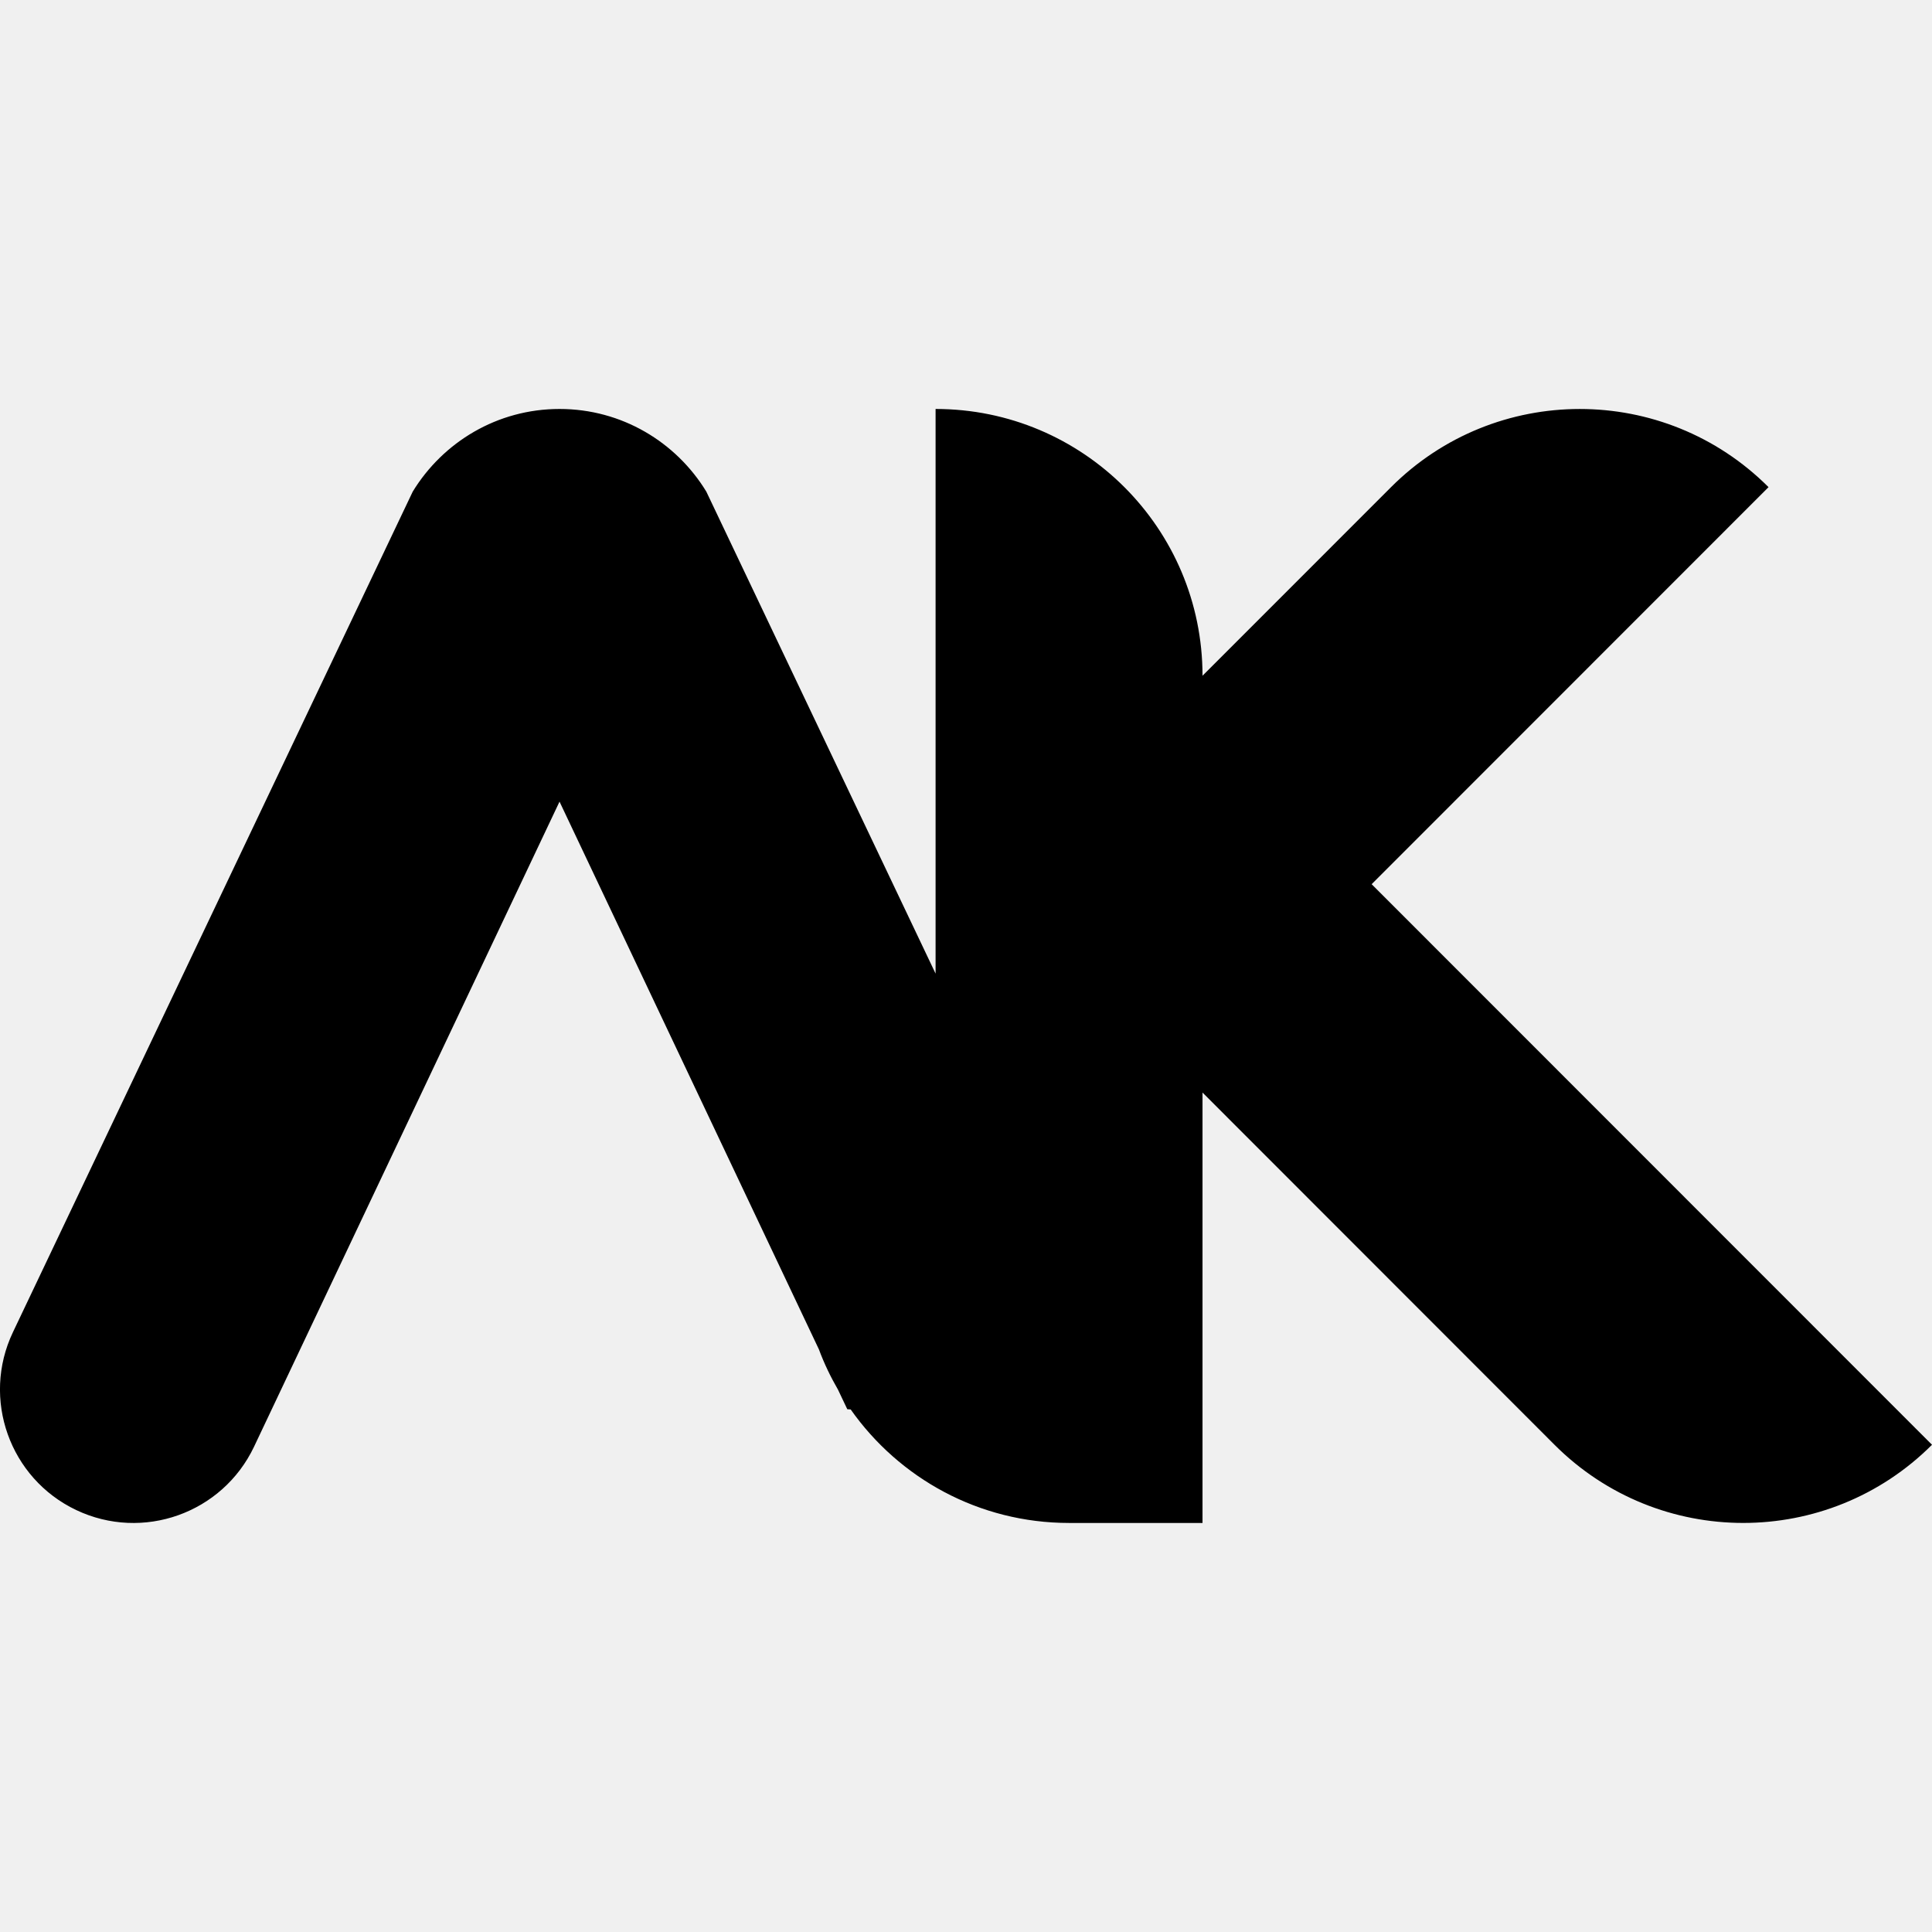
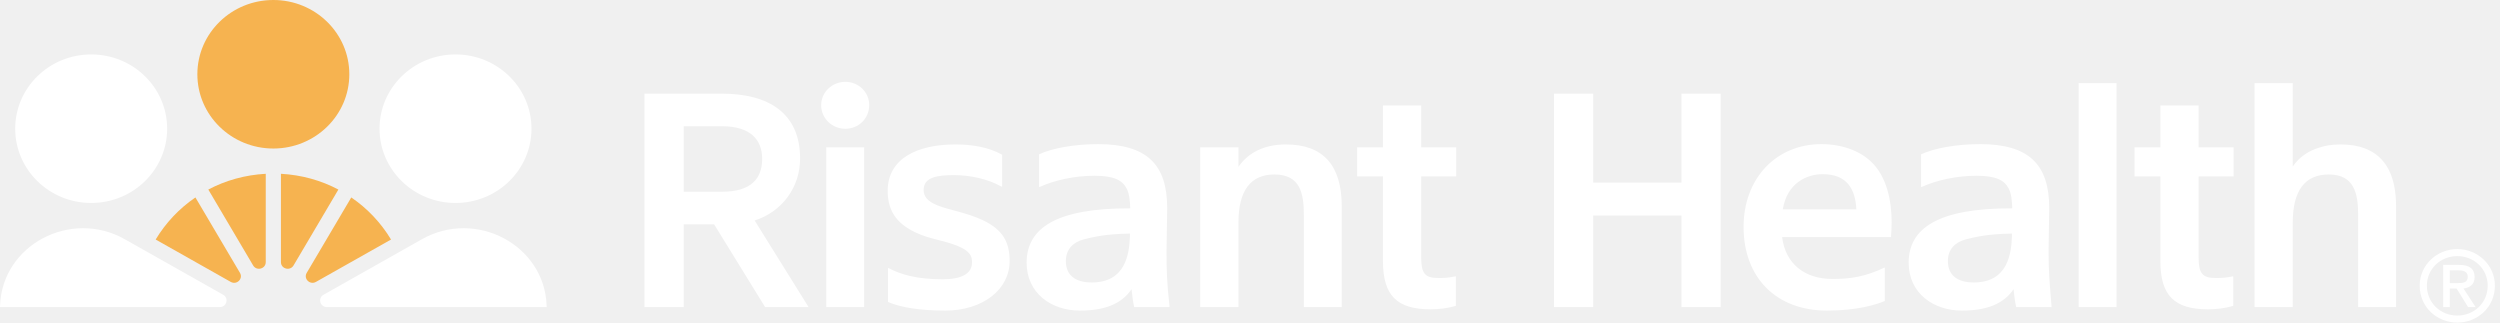
- <svg xmlns="http://www.w3.org/2000/svg" id="icon" viewBox="0 0 256 256">
-   <path fill="currentColor" d="M181.75,117.16l52.59-52.61c-13.81-13.81-36.21-13.81-50.02,0l-24.98,24.99c0-19.53-15.84-35.35-35.37-35.35v74.82l-30.38-63.87c-4-6.56-11.2-10.95-19.45-10.95s-15.44,4.39-19.45,10.95L1.71,176.53c-4.19,8.82-.43,19.37,8.39,23.56,8.82,4.19,19.37.43,23.56-8.39l40.48-85.48,34.37,72.58c.69,1.86,1.55,3.65,2.53,5.34l1.23,2.59.45.03c6.4,9.09,16.97,15.04,28.94,15.04h17.68v-57.03l46.64,46.67c13.81,13.81,36.21,13.81,50.02,0l-74.25-74.28Z" />
+ <svg xmlns="http://www.w3.org/2000/svg" id="icon" width="248" height="32" viewBox="0 0 248 32" fill="none">
+   <path fill="#ffffff" d="M243.764 24.709C245.774 24.709 247.493 26.269 247.493 28.338C247.493 30.472 245.774 32 243.764 32C241.752 32 240.033 30.472 240.033 28.338C240.033 26.269 241.752 24.709 243.764 24.709ZM243.764 31.303C245.45 31.303 246.78 30.024 246.78 28.339C246.78 26.686 245.45 25.407 243.764 25.407C242.077 25.407 240.747 26.686 240.747 28.339C240.747 30.024 242.077 31.303 243.764 31.303ZM242.368 26.278H243.958C244.963 26.278 245.482 26.659 245.482 27.483C245.482 28.243 244.996 28.529 244.38 28.624L245.58 30.463H244.834L243.698 28.624H243.017V30.463H242.368V26.278ZM243.764 28.085C244.315 28.085 244.801 28.053 244.801 27.451C244.801 26.912 244.315 26.817 243.86 26.817H243.017V28.085H243.764Z" />
+   <path fill="#ffffff" d="M63.933 9.29H71.586C76.256 9.29 79.369 11.223 79.369 15.724C79.369 18.608 77.553 21.017 74.861 21.873L80.211 30.462H75.899L70.84 22.253H67.824V30.462H63.933V9.29ZM71.618 19.02C74.472 19.02 75.607 17.753 75.607 15.756C75.607 13.886 74.472 12.523 71.618 12.523H67.824V19.02H71.618ZM83.859 8.117C85.157 8.117 86.227 9.131 86.227 10.431C86.227 11.762 85.157 12.776 83.859 12.776C82.563 12.776 81.46 11.762 81.46 10.431C81.46 9.131 82.563 8.117 83.859 8.117ZM81.963 14.615H85.725V30.462H81.963V22.014V14.615ZM94.772 14.329C96.393 14.329 98.047 14.583 99.409 15.344V18.513H99.344C98.015 17.753 96.231 17.372 94.643 17.372C93.021 17.372 91.626 17.562 91.626 18.83C91.626 19.432 91.918 19.939 93.021 20.383C94.124 20.827 95.875 21.08 97.496 21.841C99.572 22.824 100.155 24.123 100.155 25.898C100.155 28.718 97.496 30.811 93.767 30.811C91.237 30.811 89.324 30.493 88.092 29.955V26.595H88.157C89.324 27.229 90.945 27.704 93.508 27.704C95.421 27.704 96.426 27.134 96.426 26.024C96.426 25.391 96.231 24.884 94.87 24.345C93.216 23.711 91.853 23.711 90.2 22.728C88.643 21.809 88.059 20.542 88.059 18.925C88.059 15.756 90.945 14.329 94.772 14.329ZM112.121 20.668C112.089 19.844 112.024 19.21 111.765 18.703C111.343 17.879 110.5 17.435 108.587 17.435C106.576 17.435 104.598 17.879 103.138 18.545H103.074V15.312C104.339 14.71 106.543 14.298 108.943 14.298C113.775 14.298 115.786 16.326 115.786 20.637C115.786 21.651 115.72 23.869 115.72 24.884C115.72 26.912 115.753 27.99 116.012 30.335V30.462H112.51C112.413 30.05 112.316 29.416 112.251 28.687C111.246 30.177 109.527 30.811 107.127 30.811C104.306 30.811 101.841 29.099 101.841 26.056C101.841 22.665 104.728 20.637 112.121 20.668ZM108.295 28.021C111.7 28.021 112.024 25.137 112.089 23.426V23.172C109.754 23.204 108.522 23.489 107.517 23.742C106.446 24.028 105.733 24.725 105.733 25.898C105.733 27.324 106.706 28.021 108.295 28.021ZM119.061 14.615H122.855V16.548C123.86 15.09 125.481 14.329 127.557 14.329C131.254 14.329 133.102 16.39 133.102 20.478V30.462H129.341V21.334C129.341 19.242 129.017 17.308 126.422 17.308C124.055 17.308 122.855 18.925 122.855 22.063V30.462H119.061V14.615ZM134.627 14.615H137.189V10.463H140.983V14.615H144.453V17.499H140.983V25.549C140.983 27.134 141.372 27.577 142.669 27.577C143.187 27.577 143.577 27.577 144.355 27.419H144.42V30.335C143.609 30.589 142.701 30.684 141.923 30.684C138.582 30.684 137.189 29.321 137.189 25.898V17.499H134.627V14.615ZM154.154 9.29H158.045V18.117H166.801V9.29H170.692V30.462H166.801V21.381H158.045V30.462H154.154V9.29ZM180.68 14.298C182.723 14.298 184.475 14.963 185.577 16.009C187.198 17.499 187.652 20.003 187.652 22.063C187.652 22.443 187.62 23.014 187.588 23.52H176.788C177.113 26.151 178.994 27.673 181.783 27.673C183.599 27.673 185.026 27.451 186.972 26.532V29.859C186.063 30.24 184.183 30.811 181.232 30.811C176.205 30.811 172.962 27.546 172.962 22.506C172.962 17.721 176.172 14.298 180.68 14.298ZM184.15 20.763C184.053 18.703 183.178 17.277 180.81 17.277C179.189 17.277 177.275 18.196 176.853 20.763H184.15ZM199.618 20.668C199.586 19.844 199.521 19.21 199.262 18.703C198.84 17.879 197.997 17.435 196.083 17.435C194.074 17.435 192.095 17.879 190.636 18.545H190.571V15.312C191.835 14.71 194.041 14.298 196.441 14.298C201.272 14.298 203.283 16.326 203.283 20.637C203.283 21.651 203.218 23.869 203.218 24.884C203.218 26.912 203.315 27.99 203.509 30.335V30.462H200.008C199.91 30.05 199.813 29.416 199.749 28.687C198.743 30.177 197.024 30.811 194.625 30.811C191.803 30.811 189.339 29.099 189.339 26.056C189.339 22.665 192.225 20.637 199.618 20.668ZM195.792 28.021C199.197 28.021 199.521 25.137 199.586 23.426V23.172C197.251 23.204 196.019 23.489 195.014 23.742C193.944 24.028 193.23 24.725 193.23 25.898C193.23 27.324 194.203 28.021 195.792 28.021ZM206.201 8.244H209.963V30.462H206.201V17.499V8.244ZM211.747 14.615H214.309V10.463H218.103V14.615H221.572V17.499H218.103V25.549C218.103 27.134 218.492 27.577 219.789 27.577C220.308 27.577 220.697 27.577 221.475 27.419H221.54V30.335C220.729 30.589 219.821 30.684 219.043 30.684C215.703 30.684 214.309 29.321 214.309 25.898V17.499H211.747V14.615ZM223.648 8.244H227.442V16.516C228.091 15.565 229.031 14.932 230.166 14.615C230.578 14.482 231.193 14.333 232.144 14.329C233.078 14.325 233.895 14.456 234.576 14.71C236.651 15.502 237.689 17.404 237.689 20.478V30.462H233.928V21.334C233.928 19.242 233.571 17.308 231.009 17.308C228.642 17.308 227.442 18.925 227.442 22.063V30.462H223.648V8.244Z" />
+   <path fill="#ffffff" d="M16.582 12.767C16.582 16.836 13.208 20.134 9.045 20.134C4.882 20.134 1.508 16.836 1.508 12.767C1.508 8.699 4.882 5.4 9.045 5.4C13.208 5.4 16.582 8.699 16.582 12.767ZM0.004 30.333C0.003 30.376 0.002 30.419 0 30.462H21.803C22.488 30.462 22.731 29.575 22.138 29.24L12.373 23.73C7.021 20.71 0.203 24.296 0.004 30.333ZM37.649 12.767C37.649 8.699 41.024 5.4 45.187 5.4C49.349 5.4 52.724 8.699 52.724 12.767C52.724 16.836 49.349 20.134 45.187 20.134C41.024 20.134 37.649 16.836 37.649 12.767ZM54.227 30.333C54.029 24.296 47.21 20.71 41.858 23.73L32.094 29.24C31.5 29.575 31.744 30.462 32.429 30.462H54.231C54.23 30.419 54.229 30.376 54.227 30.333Z" />
+   <path fill="#F6B350" d="M34.653 7.367C34.653 11.435 31.279 14.734 27.116 14.734C22.953 14.734 19.578 11.435 19.578 7.367C19.578 3.298 22.953 0 27.116 0C31.279 0 34.653 3.298 34.653 7.367ZM38.79 23.761C37.795 22.107 36.451 20.68 34.846 19.586L30.425 27.07C30.083 27.65 30.747 28.299 31.341 27.965L38.79 23.761ZM33.567 18.804C31.858 17.896 29.923 17.353 27.869 17.24V26.005C27.869 26.675 28.777 26.913 29.119 26.333L33.567 18.804ZM15.442 23.761L22.891 27.965C23.484 28.299 24.149 27.65 23.806 27.07L19.386 19.586C17.781 20.68 16.436 22.107 15.442 23.761ZM20.665 18.804L25.112 26.333C25.455 26.913 26.362 26.675 26.362 26.005V17.24C24.309 17.353 22.373 17.896 20.665 18.804Z" />
</svg>
